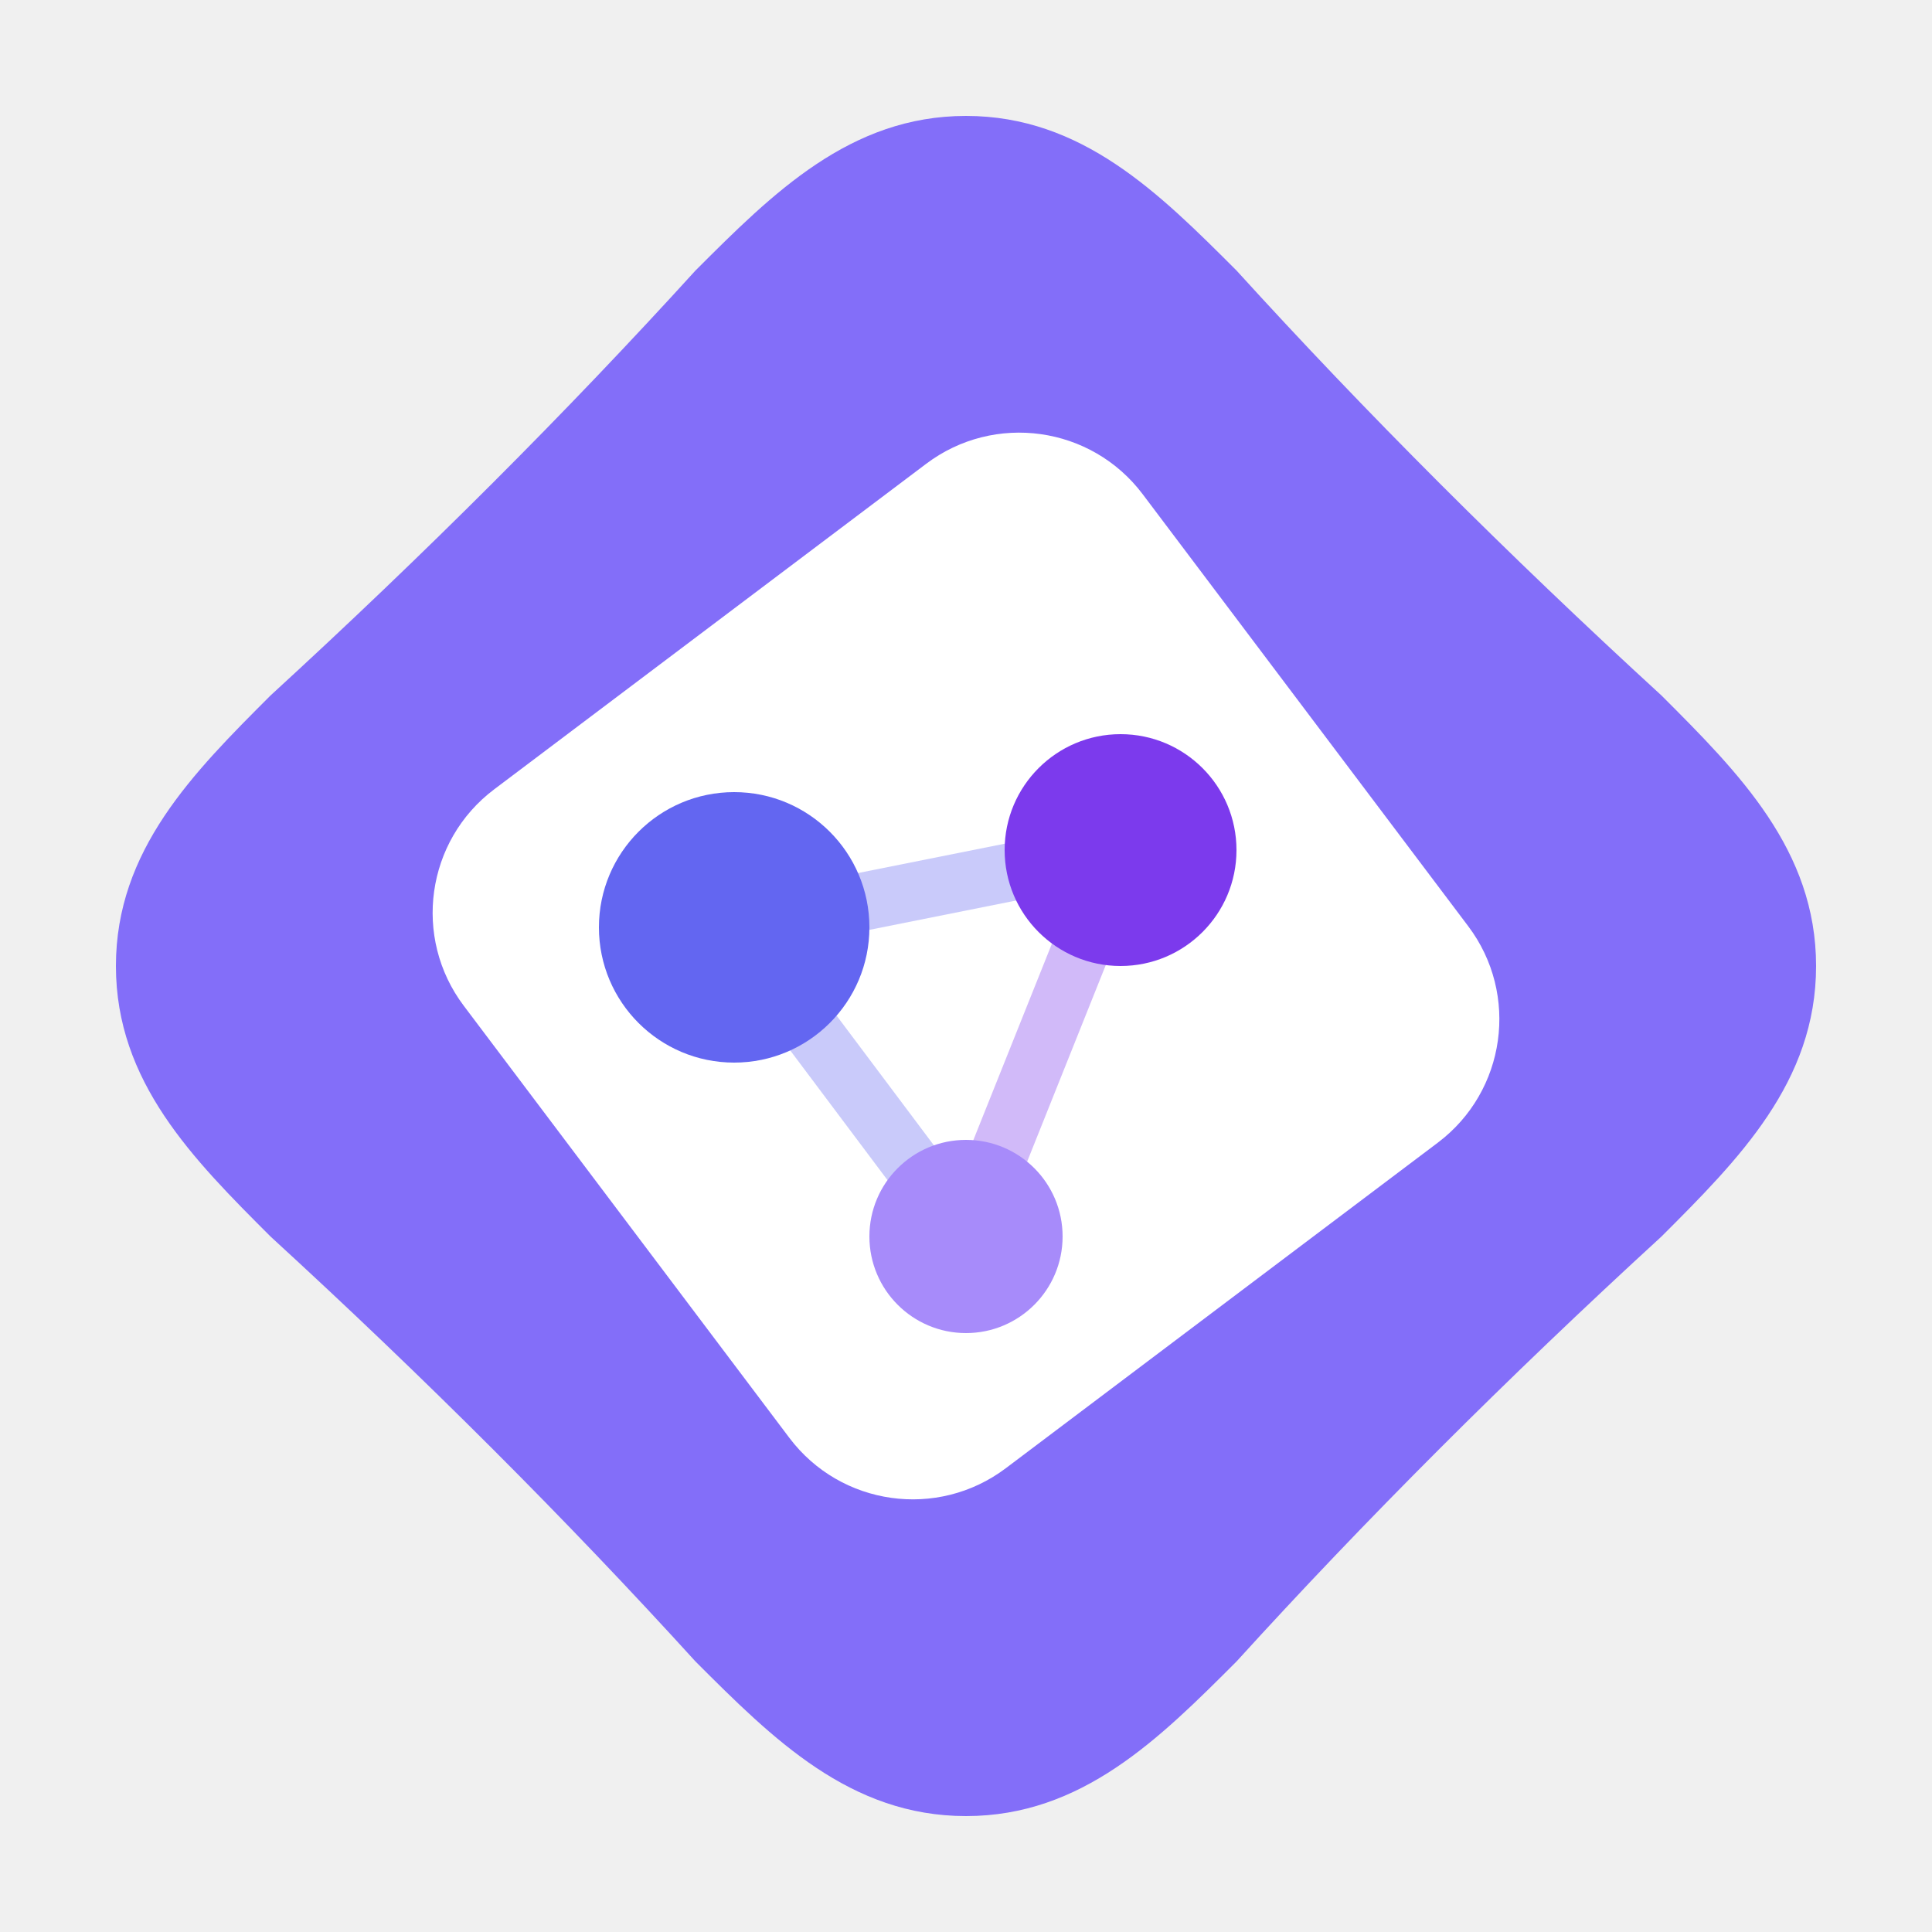
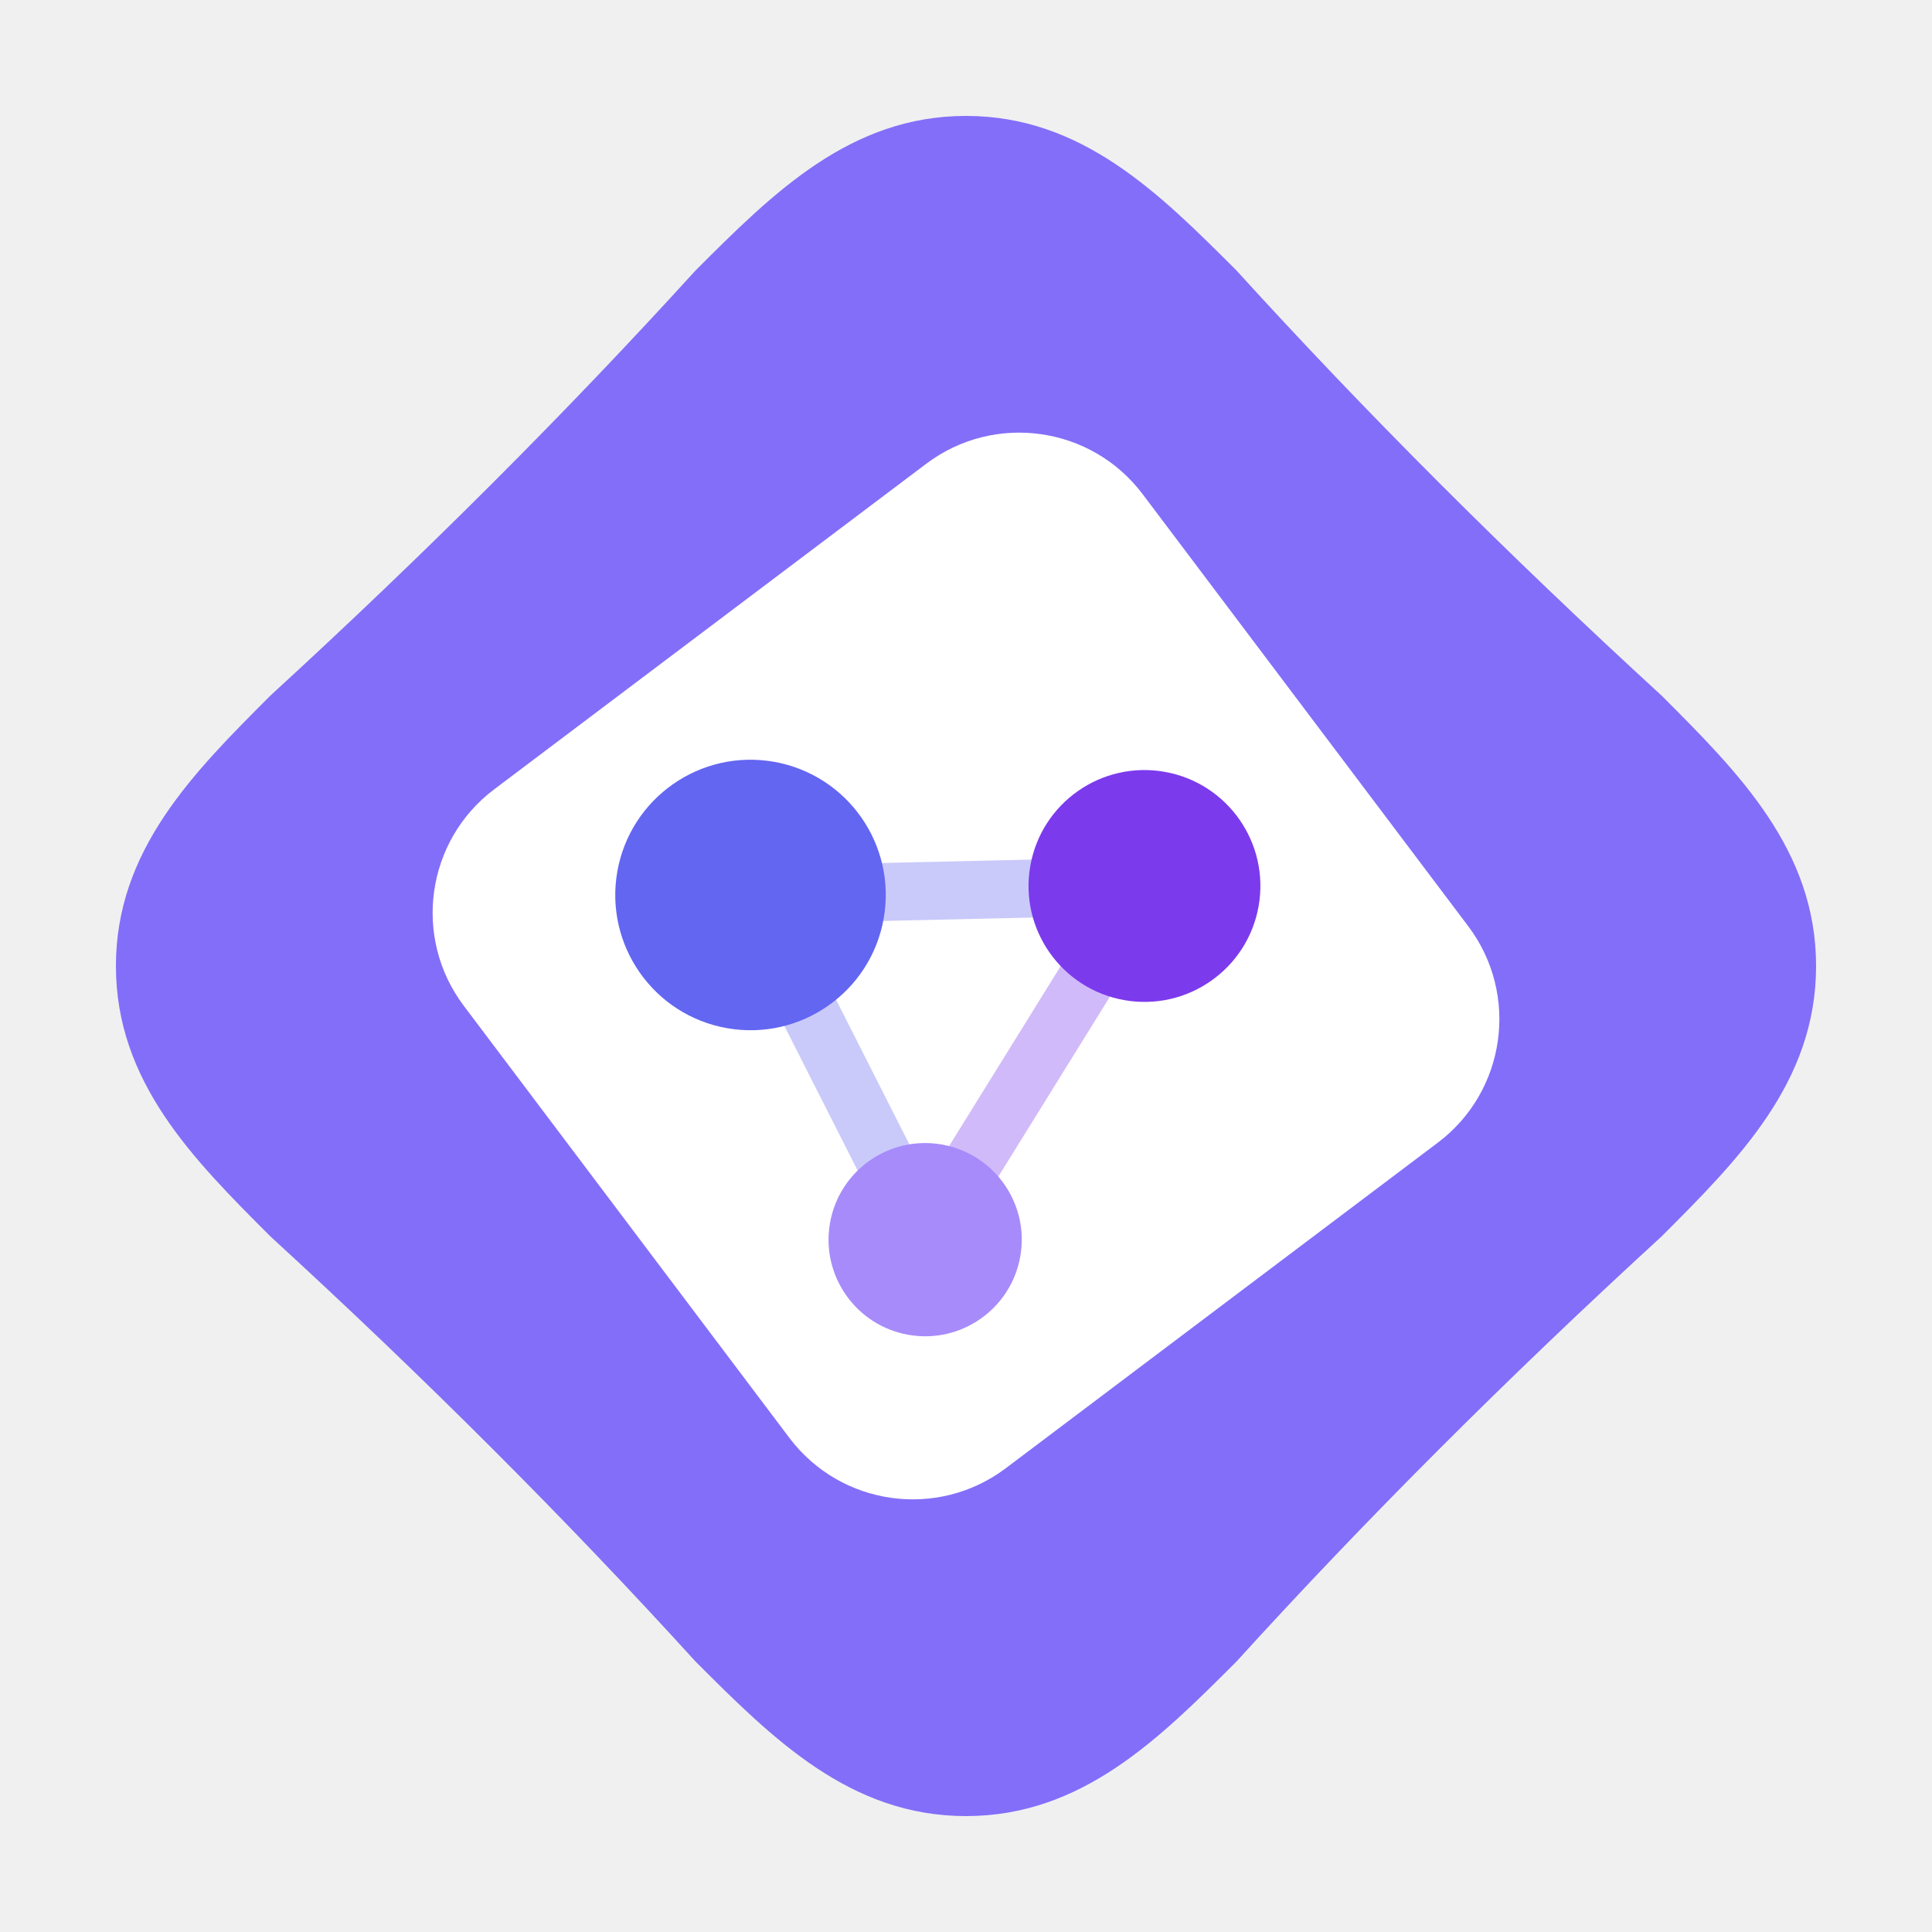
<svg xmlns="http://www.w3.org/2000/svg" viewBox="0 0 50 50" fill="none">
  <path d="     M25 3     C28 3, 30 5, 32 7     Q37 12.5, 43 18     C45 20, 47 22, 47 25     C47 28, 45 30, 43 32     Q37 37.5, 32 43     C30 45, 28 47, 25 47     C22 47, 20 45, 18 43     Q13 37.5, 7 32     C5 30, 3 28, 3 25     C3 22, 5 20, 7 18     Q13 12.5, 18 7     C20 5, 22 3, 25 3 Z" fill="#836EF9" />
  <rect x="14" y="14" width="22" height="22" rx="4" ry="4" fill="white" transform="rotate(53 25 25)" />
-   <line x1="19" y1="24" x2="29" y2="22" stroke="#6366f1" stroke-width="1.5" opacity="0.35" />
-   <line x1="19" y1="24" x2="25" y2="32" stroke="#6366f1" stroke-width="1.5" opacity="0.35" />
-   <line x1="29" y1="22" x2="25" y2="32" stroke="#7c3aed" stroke-width="1.5" opacity="0.35" />
-   <circle cx="19" cy="24" r="3.5" fill="#6366f1" />
-   <circle cx="29" cy="22" r="3" fill="#7c3aed" />
-   <circle cx="25" cy="32" r="2.5" fill="#a78bfa" />
+   <g transform="rotate(10 24 26)">
+     <line x1="19" y1="24" x2="29" y2="22" stroke="#6366f1" stroke-width="1.5" opacity="0.35" />
+     <line x1="19" y1="24" x2="25" y2="32" stroke="#6366f1" stroke-width="1.5" opacity="0.35" />
+     <line x1="29" y1="22" x2="25" y2="32" stroke="#7c3aed" stroke-width="1.5" opacity="0.35" />
+     <circle cx="19" cy="24" r="3.5" fill="#6366f1" />
+     <circle cx="29" cy="22" r="3" fill="#7c3aed" />
+     <circle cx="25" cy="32" r="2.5" fill="#a78bfa" />
+   </g>
</svg>
